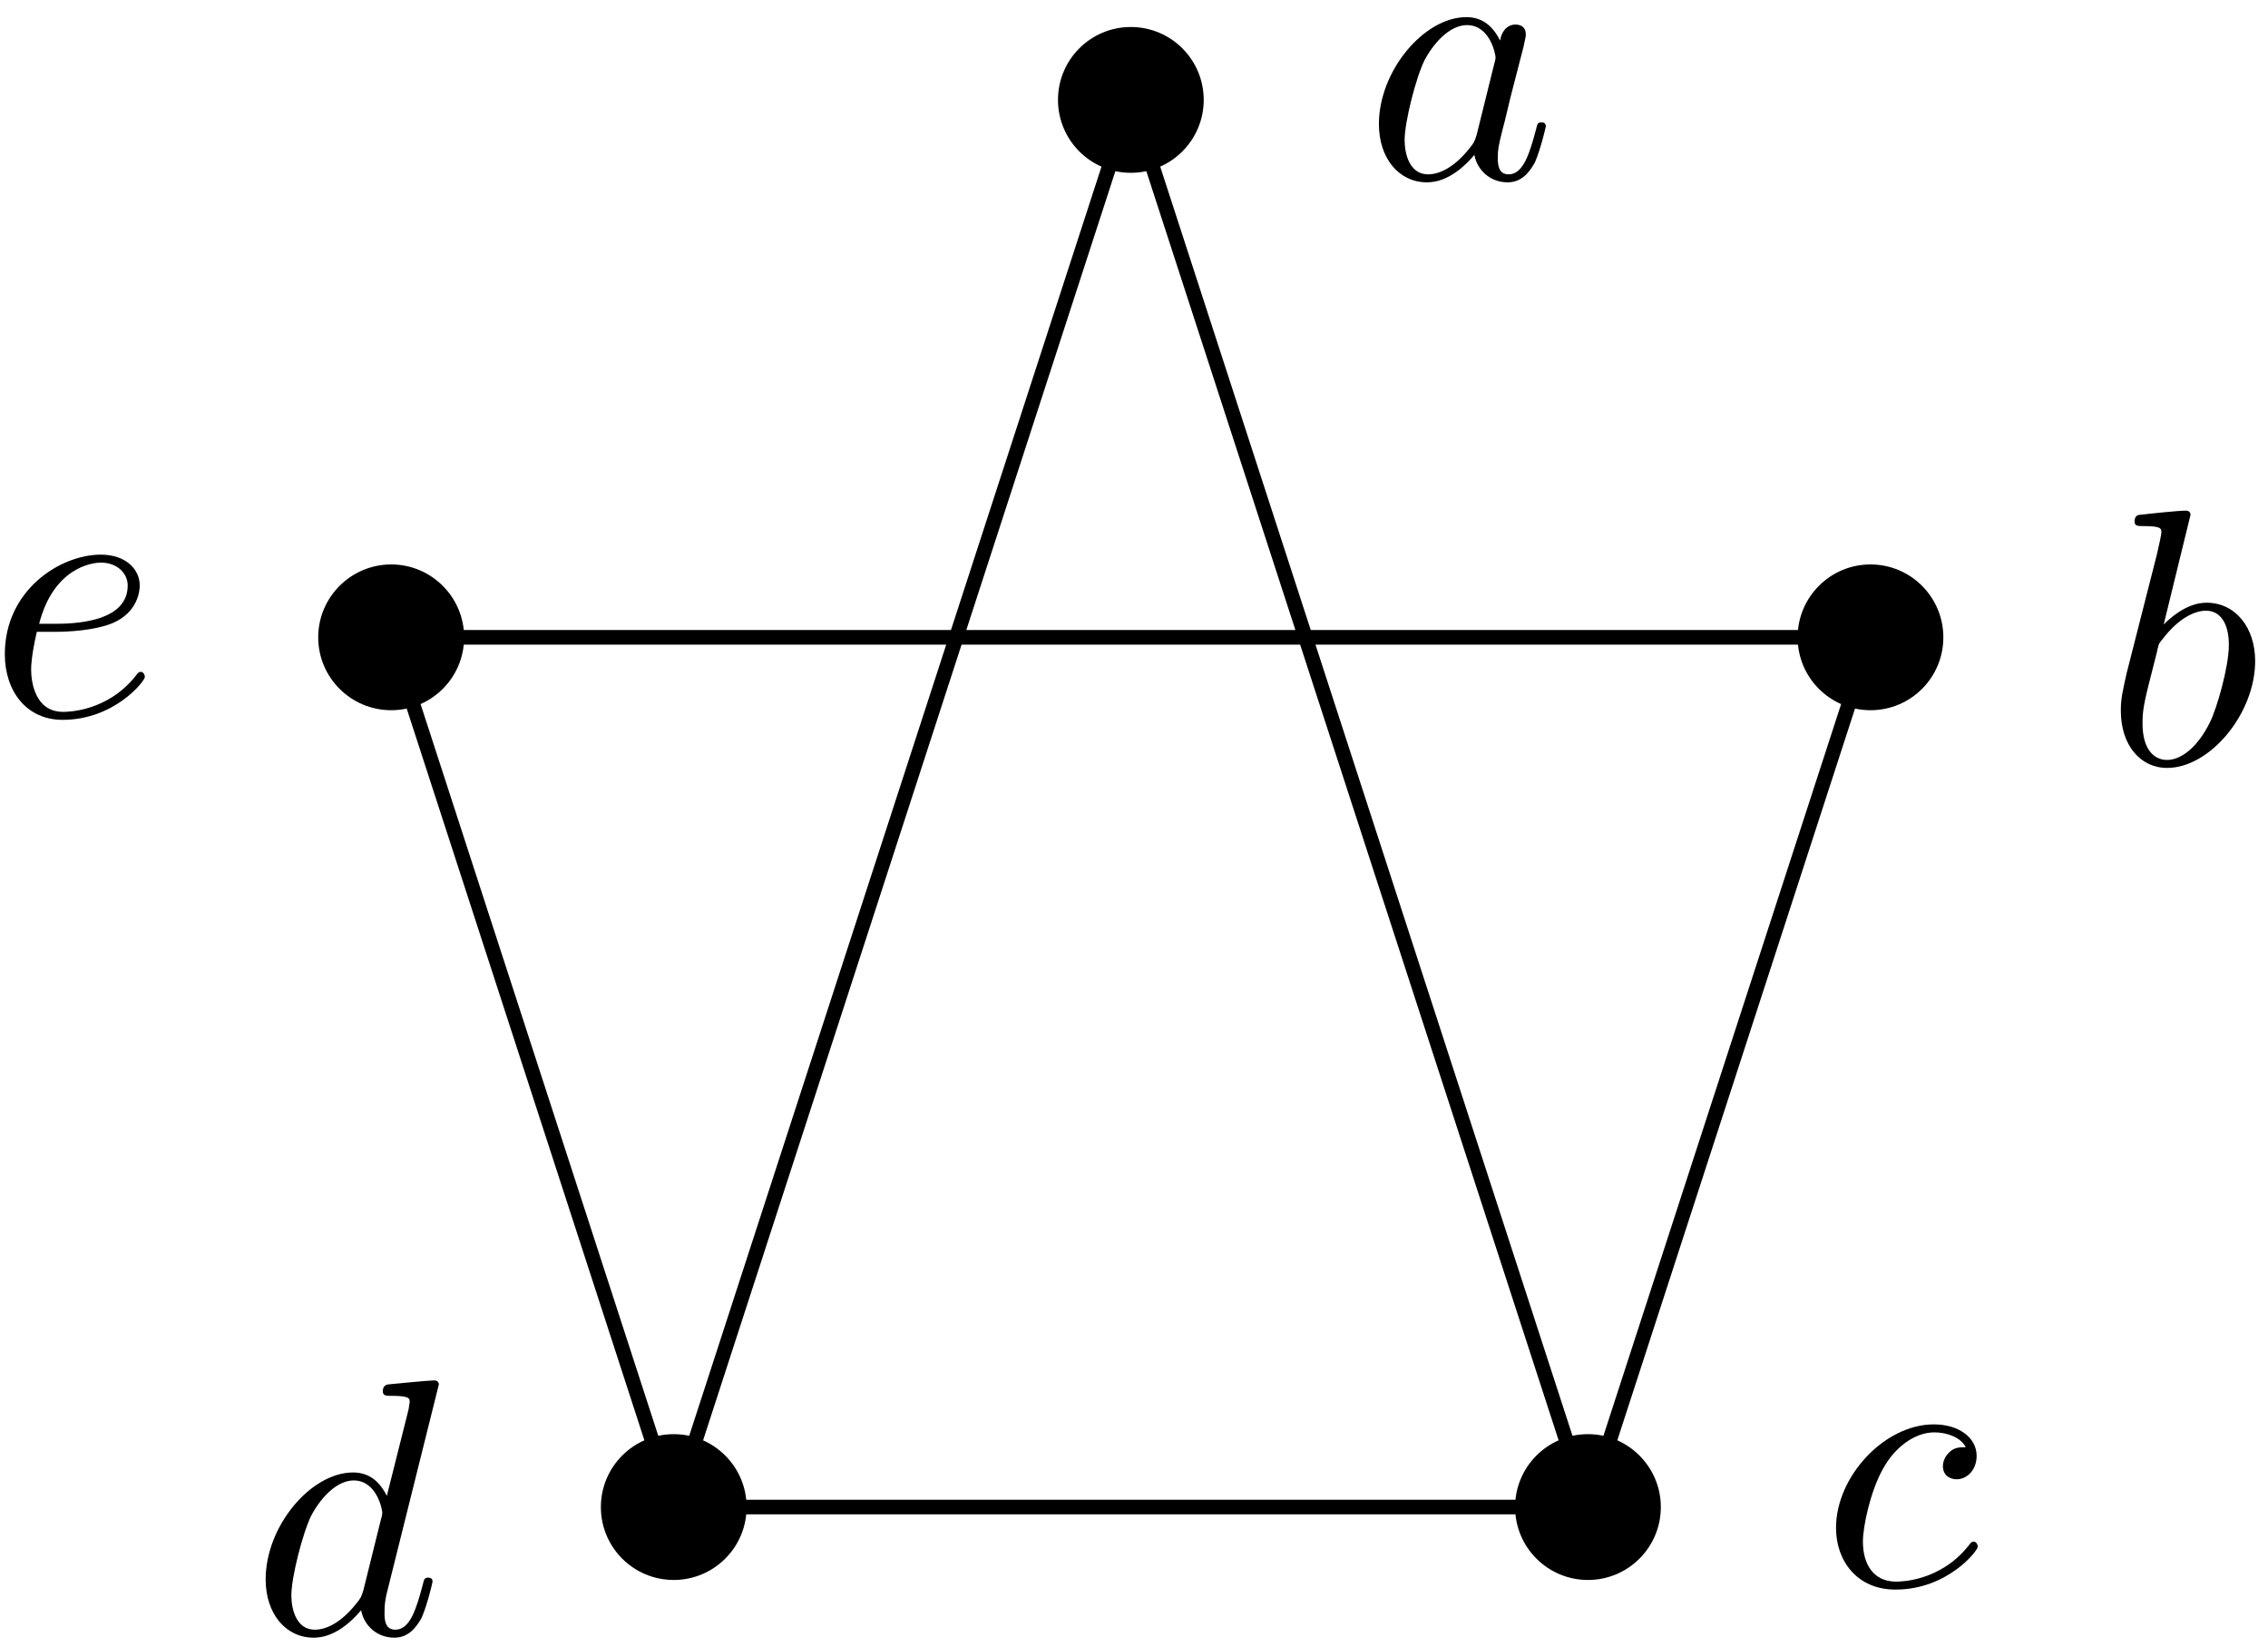
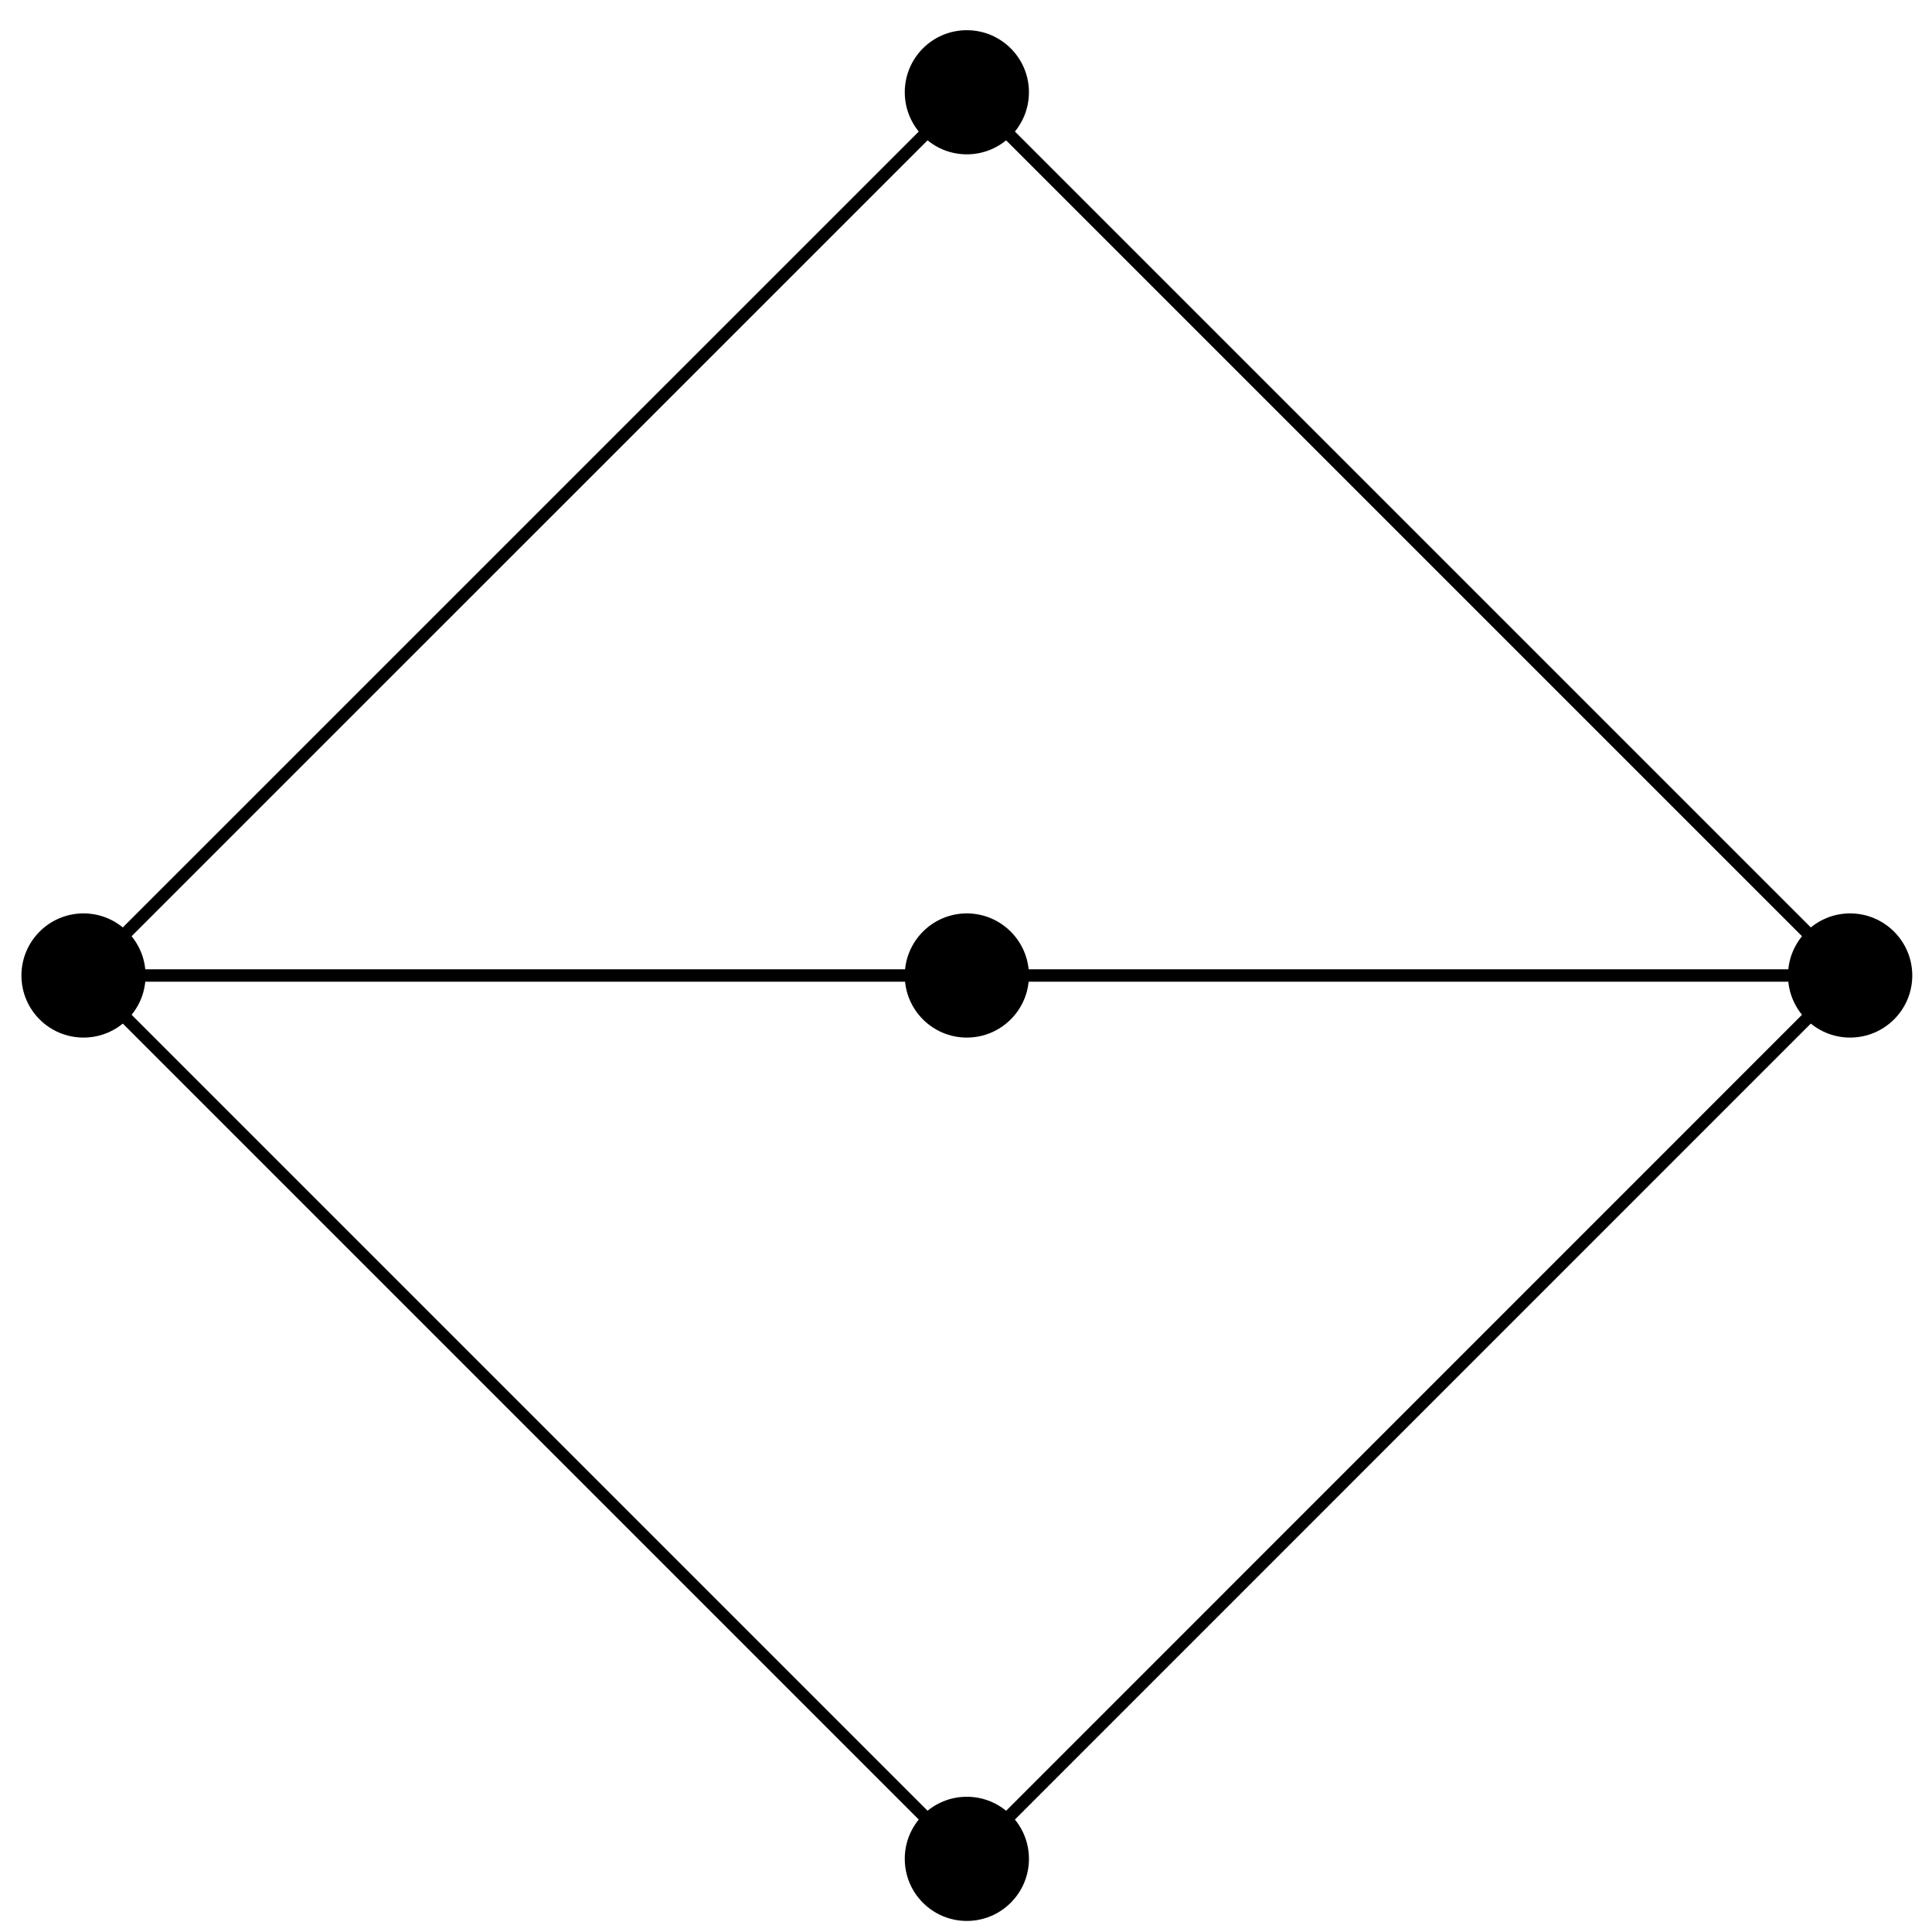
- <svg xmlns="http://www.w3.org/2000/svg" xmlns:xlink="http://www.w3.org/1999/xlink" width="62pt" height="45pt" viewBox="0 0 62 45" version="1.1">
-   <defs>
-     <g>
-       <symbol overflow="visible" id="glyph0-0">
-         <path style="stroke:none;" d="" />
-       </symbol>
-       <symbol overflow="visible" id="glyph0-1">
-         <path style="stroke:none;" d="M 5.141 -6.812 C 5.141 -6.812 5.141 -6.922 5.016 -6.922 C 4.859 -6.922 3.922 -6.828 3.75 -6.812 C 3.672 -6.797 3.609 -6.75 3.609 -6.625 C 3.609 -6.5 3.703 -6.5 3.844 -6.5 C 4.328 -6.5 4.344 -6.438 4.344 -6.328 L 4.312 -6.125 L 3.719 -3.766 C 3.531 -4.141 3.25 -4.406 2.797 -4.406 C 1.641 -4.406 0.406 -2.938 0.406 -1.484 C 0.406 -0.547 0.953 0.109 1.719 0.109 C 1.922 0.109 2.422 0.062 3.016 -0.641 C 3.094 -0.219 3.453 0.109 3.922 0.109 C 4.281 0.109 4.5 -0.125 4.672 -0.438 C 4.828 -0.797 4.969 -1.406 4.969 -1.422 C 4.969 -1.531 4.875 -1.531 4.844 -1.531 C 4.75 -1.531 4.734 -1.484 4.703 -1.344 C 4.531 -0.703 4.359 -0.109 3.953 -0.109 C 3.672 -0.109 3.656 -0.375 3.656 -0.562 C 3.656 -0.812 3.672 -0.875 3.703 -1.047 Z M 3.078 -1.188 C 3.016 -1 3.016 -0.984 2.875 -0.812 C 2.438 -0.266 2.031 -0.109 1.75 -0.109 C 1.25 -0.109 1.109 -0.656 1.109 -1.047 C 1.109 -1.547 1.422 -2.766 1.656 -3.234 C 1.969 -3.812 2.406 -4.188 2.812 -4.188 C 3.453 -4.188 3.594 -3.375 3.594 -3.312 C 3.594 -3.25 3.578 -3.188 3.562 -3.141 Z M 3.078 -1.188 " />
-       </symbol>
-       <symbol overflow="visible" id="glyph0-2">
-         <path style="stroke:none;" d="M 3.719 -3.766 C 3.531 -4.141 3.25 -4.406 2.797 -4.406 C 1.641 -4.406 0.406 -2.938 0.406 -1.484 C 0.406 -0.547 0.953 0.109 1.719 0.109 C 1.922 0.109 2.422 0.062 3.016 -0.641 C 3.094 -0.219 3.453 0.109 3.922 0.109 C 4.281 0.109 4.5 -0.125 4.672 -0.438 C 4.828 -0.797 4.969 -1.406 4.969 -1.422 C 4.969 -1.531 4.875 -1.531 4.844 -1.531 C 4.75 -1.531 4.734 -1.484 4.703 -1.344 C 4.531 -0.703 4.359 -0.109 3.953 -0.109 C 3.672 -0.109 3.656 -0.375 3.656 -0.562 C 3.656 -0.781 3.672 -0.875 3.781 -1.312 C 3.891 -1.719 3.906 -1.828 4 -2.203 L 4.359 -3.594 C 4.422 -3.875 4.422 -3.891 4.422 -3.938 C 4.422 -4.109 4.312 -4.203 4.141 -4.203 C 3.891 -4.203 3.75 -3.984 3.719 -3.766 Z M 3.078 -1.188 C 3.016 -1 3.016 -0.984 2.875 -0.812 C 2.438 -0.266 2.031 -0.109 1.75 -0.109 C 1.25 -0.109 1.109 -0.656 1.109 -1.047 C 1.109 -1.547 1.422 -2.766 1.656 -3.234 C 1.969 -3.812 2.406 -4.188 2.812 -4.188 C 3.453 -4.188 3.594 -3.375 3.594 -3.312 C 3.594 -3.25 3.578 -3.188 3.562 -3.141 Z M 3.078 -1.188 " />
-       </symbol>
-       <symbol overflow="visible" id="glyph0-3">
-         <path style="stroke:none;" d="M 3.953 -3.781 C 3.781 -3.781 3.656 -3.781 3.516 -3.656 C 3.344 -3.5 3.328 -3.328 3.328 -3.266 C 3.328 -3.016 3.516 -2.906 3.703 -2.906 C 3.984 -2.906 4.25 -3.156 4.25 -3.547 C 4.25 -4.031 3.781 -4.406 3.078 -4.406 C 1.734 -4.406 0.406 -2.984 0.406 -1.578 C 0.406 -0.672 0.984 0.109 2.031 0.109 C 3.453 0.109 4.281 -0.953 4.281 -1.062 C 4.281 -1.125 4.234 -1.203 4.172 -1.203 C 4.109 -1.203 4.094 -1.172 4.031 -1.094 C 3.25 -0.109 2.156 -0.109 2.047 -0.109 C 1.422 -0.109 1.141 -0.594 1.141 -1.203 C 1.141 -1.609 1.344 -2.578 1.688 -3.188 C 2 -3.766 2.547 -4.188 3.094 -4.188 C 3.422 -4.188 3.812 -4.062 3.953 -3.781 Z M 3.953 -3.781 " />
-       </symbol>
-       <symbol overflow="visible" id="glyph0-4">
-         <path style="stroke:none;" d="M 2.375 -6.812 C 2.375 -6.812 2.375 -6.922 2.25 -6.922 C 2.031 -6.922 1.297 -6.844 1.031 -6.812 C 0.953 -6.812 0.844 -6.797 0.844 -6.625 C 0.844 -6.5 0.938 -6.5 1.094 -6.5 C 1.562 -6.5 1.578 -6.438 1.578 -6.328 C 1.578 -6.266 1.5 -5.922 1.453 -5.719 L 0.625 -2.469 C 0.516 -1.969 0.469 -1.797 0.469 -1.453 C 0.469 -0.516 1 0.109 1.734 0.109 C 2.906 0.109 4.141 -1.375 4.141 -2.812 C 4.141 -3.719 3.609 -4.406 2.812 -4.406 C 2.359 -4.406 1.938 -4.109 1.641 -3.812 Z M 1.453 -3.047 C 1.5 -3.266 1.5 -3.281 1.594 -3.391 C 2.078 -4.031 2.531 -4.188 2.797 -4.188 C 3.156 -4.188 3.422 -3.891 3.422 -3.25 C 3.422 -2.656 3.094 -1.516 2.906 -1.141 C 2.578 -0.469 2.125 -0.109 1.734 -0.109 C 1.391 -0.109 1.062 -0.375 1.062 -1.109 C 1.062 -1.312 1.062 -1.5 1.219 -2.125 Z M 1.453 -3.047 " />
-       </symbol>
-       <symbol overflow="visible" id="glyph0-5">
-         <path style="stroke:none;" d="M 1.859 -2.297 C 2.156 -2.297 2.891 -2.328 3.391 -2.531 C 4.094 -2.828 4.141 -3.422 4.141 -3.562 C 4.141 -4 3.766 -4.406 3.078 -4.406 C 1.969 -4.406 0.453 -3.438 0.453 -1.688 C 0.453 -0.672 1.047 0.109 2.031 0.109 C 3.453 0.109 4.281 -0.953 4.281 -1.062 C 4.281 -1.125 4.234 -1.203 4.172 -1.203 C 4.109 -1.203 4.094 -1.172 4.031 -1.094 C 3.25 -0.109 2.156 -0.109 2.047 -0.109 C 1.266 -0.109 1.172 -0.953 1.172 -1.266 C 1.172 -1.391 1.188 -1.688 1.328 -2.297 Z M 1.391 -2.516 C 1.781 -4.031 2.812 -4.188 3.078 -4.188 C 3.531 -4.188 3.812 -3.891 3.812 -3.562 C 3.812 -2.516 2.219 -2.516 1.797 -2.516 Z M 1.391 -2.516 " />
-       </symbol>
-     </g>
-   </defs>
+ <svg xmlns="http://www.w3.org/2000/svg" width="62pt" height="62pt" viewBox="0 0 62 62" version="1.1">
  <g id="surface1">
-     <path style="fill:none;stroke-width:0.399;stroke-linecap:butt;stroke-linejoin:miter;stroke:rgb(0%,0%,0%);stroke-opacity:1;stroke-miterlimit:10;" d="M -12.495 -17.198 L 0.001 21.259 L 12.497 -17.198 L 20.22 6.571 L -20.218 6.571 L -12.495 -17.198 L 12.497 -17.198 " transform="matrix(1,0,0,-1,30.913,23.989)" />
-     <path style=" stroke:none;fill-rule:nonzero;fill:rgb(0%,0%,0%);fill-opacity:1;" d="M 20.41 41.188 C 20.41 40.09 19.516 39.195 18.418 39.195 C 17.316 39.195 16.426 40.09 16.426 41.188 C 16.426 42.289 17.316 43.18 18.418 43.18 C 19.516 43.18 20.41 42.289 20.41 41.188 Z M 20.41 41.188 " />
-     <g style="fill:rgb(0%,0%,0%);fill-opacity:1;">
-       <use xlink:href="#glyph0-1" x="6.856" y="44.648" />
-     </g>
-     <path style=" stroke:none;fill-rule:nonzero;fill:rgb(0%,0%,0%);fill-opacity:1;" d="M 32.906 2.73 C 32.906 1.629 32.012 0.738 30.914 0.738 C 29.812 0.738 28.922 1.629 28.922 2.73 C 28.922 3.828 29.812 4.723 30.914 4.723 C 32.012 4.723 32.906 3.828 32.906 2.73 Z M 32.906 2.73 " />
-     <g style="fill:rgb(0%,0%,0%);fill-opacity:1;">
-       <use xlink:href="#glyph0-2" x="37.289" y="4.874" />
-     </g>
-     <path style=" stroke:none;fill-rule:nonzero;fill:rgb(0%,0%,0%);fill-opacity:1;" d="M 45.402 41.188 C 45.402 40.09 44.508 39.195 43.41 39.195 C 42.309 39.195 41.418 40.09 41.418 41.188 C 41.418 42.289 42.309 43.18 43.41 43.18 C 44.508 43.18 45.402 42.289 45.402 41.188 Z M 45.402 41.188 " />
-     <g style="fill:rgb(0%,0%,0%);fill-opacity:1;">
-       <use xlink:href="#glyph0-3" x="49.785" y="43.334" />
-     </g>
-     <path style=" stroke:none;fill-rule:nonzero;fill:rgb(0%,0%,0%);fill-opacity:1;" d="M 53.125 17.418 C 53.125 16.32 52.234 15.426 51.133 15.426 C 50.031 15.426 49.141 16.32 49.141 17.418 C 49.141 18.52 50.031 19.41 51.133 19.41 C 52.234 19.41 53.125 18.52 53.125 17.418 Z M 53.125 17.418 " />
-     <g style="fill:rgb(0%,0%,0%);fill-opacity:1;">
-       <use xlink:href="#glyph0-4" x="57.508" y="20.878" />
-     </g>
-     <path style=" stroke:none;fill-rule:nonzero;fill:rgb(0%,0%,0%);fill-opacity:1;" d="M 12.688 17.418 C 12.688 16.32 11.793 15.426 10.695 15.426 C 9.594 15.426 8.699 16.32 8.699 17.418 C 8.699 18.52 9.594 19.41 10.695 19.41 C 11.793 19.41 12.688 18.52 12.688 17.418 Z M 12.688 17.418 " />
-     <g style="fill:rgb(0%,0%,0%);fill-opacity:1;">
-       <use xlink:href="#glyph0-5" x="-0.321" y="19.564" />
-     </g>
+     <path style="fill:none;stroke-width:0.399;stroke-linecap:butt;stroke-linejoin:miter;stroke:rgb(0%,0%,0%);stroke-opacity:1;stroke-miterlimit:10;" d="M -28.346 28.348 L 0.001 56.692 L 28.345 28.348 L 0.001 0.001 L -28.346 28.348 L 28.345 28.348 " transform="matrix(1,0,0,-1,31.026,59.653)" />
+     <path style=" stroke:none;fill-rule:nonzero;fill:rgb(0%,0%,0%);fill-opacity:1;" d="M 4.672 31.305 C 4.672 30.207 3.781 29.312 2.68 29.312 C 1.578 29.312 0.688 30.207 0.688 31.305 C 0.688 32.406 1.578 33.297 2.68 33.297 C 3.781 33.297 4.672 32.406 4.672 31.305 Z M 4.672 31.305 " />
+     <path style=" stroke:none;fill-rule:nonzero;fill:rgb(0%,0%,0%);fill-opacity:1;" d="M 33.02 2.961 C 33.02 1.859 32.125 0.969 31.027 0.969 C 29.926 0.969 29.035 1.859 29.035 2.961 C 29.035 4.059 29.926 4.953 31.027 4.953 C 32.125 4.953 33.02 4.059 33.02 2.961 Z M 33.02 2.961 " />
+     <path style=" stroke:none;fill-rule:nonzero;fill:rgb(0%,0%,0%);fill-opacity:1;" d="M 61.367 31.305 C 61.367 30.207 60.473 29.312 59.371 29.312 C 58.273 29.312 57.379 30.207 57.379 31.305 C 57.379 32.406 58.273 33.297 59.371 33.297 C 60.473 33.297 61.367 32.406 61.367 31.305 Z M 61.367 31.305 " />
+     <path style=" stroke:none;fill-rule:nonzero;fill:rgb(0%,0%,0%);fill-opacity:1;" d="M 33.02 59.652 C 33.02 58.551 32.125 57.66 31.027 57.66 C 29.926 57.66 29.035 58.551 29.035 59.652 C 29.035 60.754 29.926 61.645 31.027 61.645 C 32.125 61.645 33.02 60.754 33.02 59.652 Z M 33.02 59.652 " />
+     <path style=" stroke:none;fill-rule:nonzero;fill:rgb(0%,0%,0%);fill-opacity:1;" d="M 33.02 31.305 C 33.02 30.207 32.125 29.312 31.027 29.312 C 29.926 29.312 29.035 30.207 29.035 31.305 C 29.035 32.406 29.926 33.297 31.027 33.297 C 32.125 33.297 33.02 32.406 33.02 31.305 Z M 33.02 31.305 " />
  </g>
</svg>
